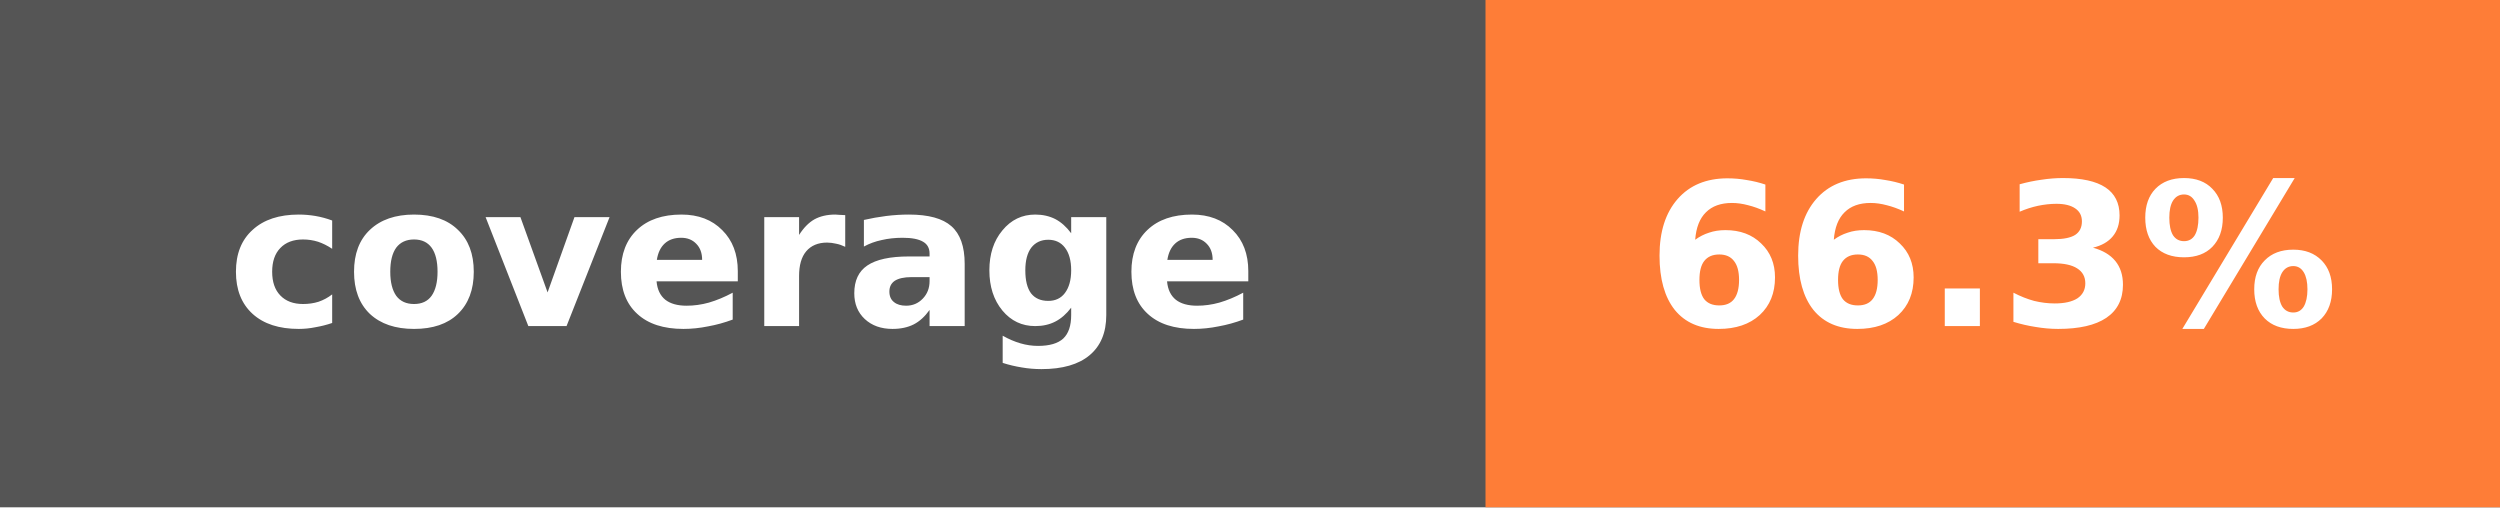
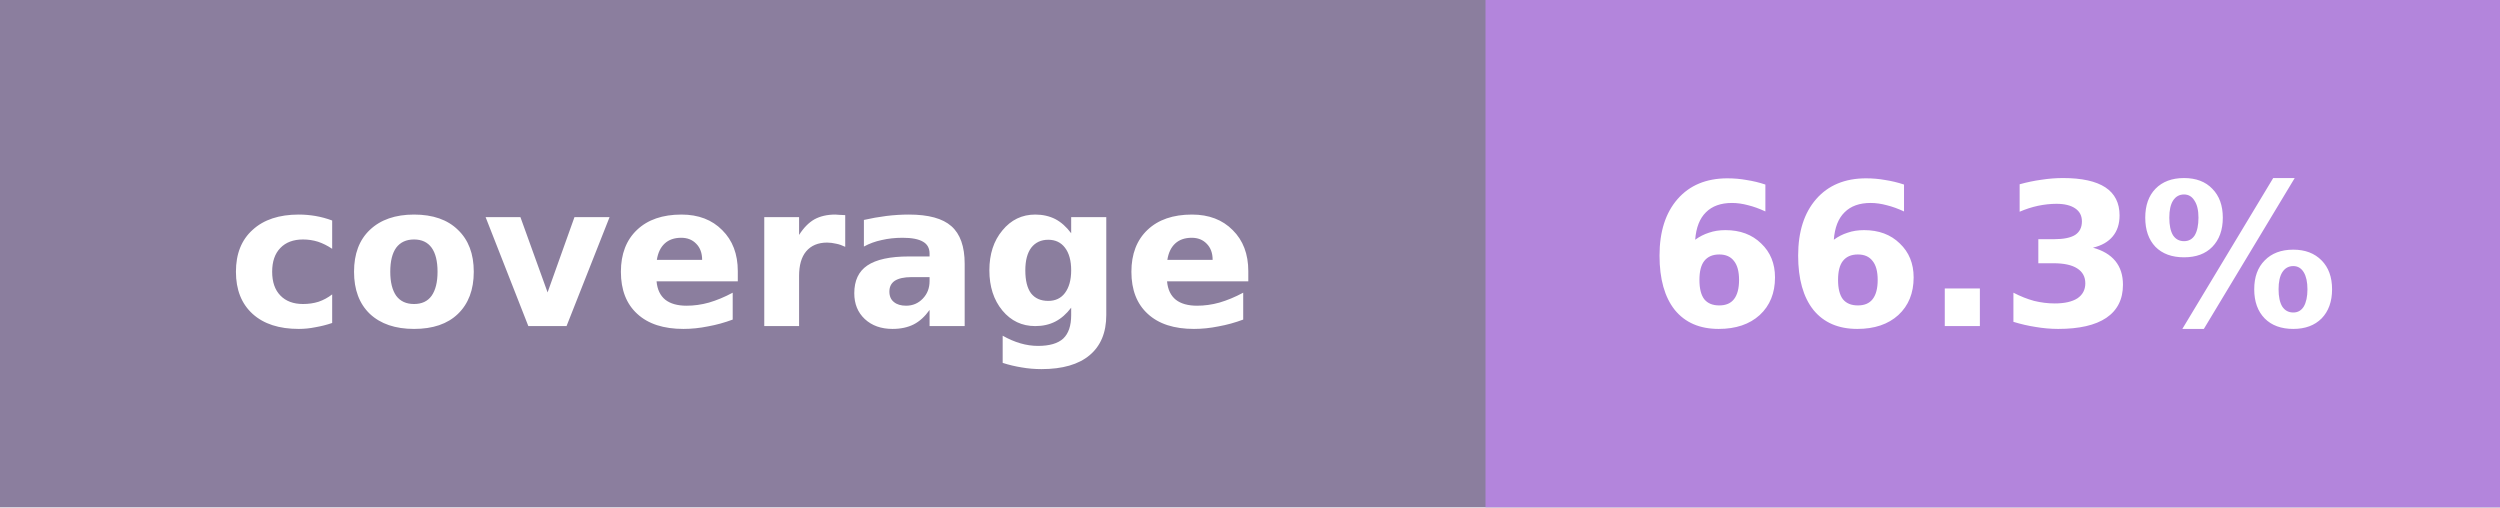
<svg xmlns="http://www.w3.org/2000/svg" width="138" height="28" role="img" aria-label="coverage: 66.3%">
-   <rect width="138" height="28" fill="#555" />
-   <rect x="82" width="56" height="28" fill="#fe7d37" />
+   <rect width="138" height="28" fill="#8B7E9E" />
+   <rect x="82" width="56" height="28" fill="#B385DC" />
  <g fill="#fff" text-anchor="middle" font-family="Verdana,Geneva,DejaVu Sans,sans-serif" font-size="11" font-weight="700">
    <text x="41.0" y="18">coverage</text>
    <text x="110.0" y="18">66.3%</text>
  </g>
</svg>
